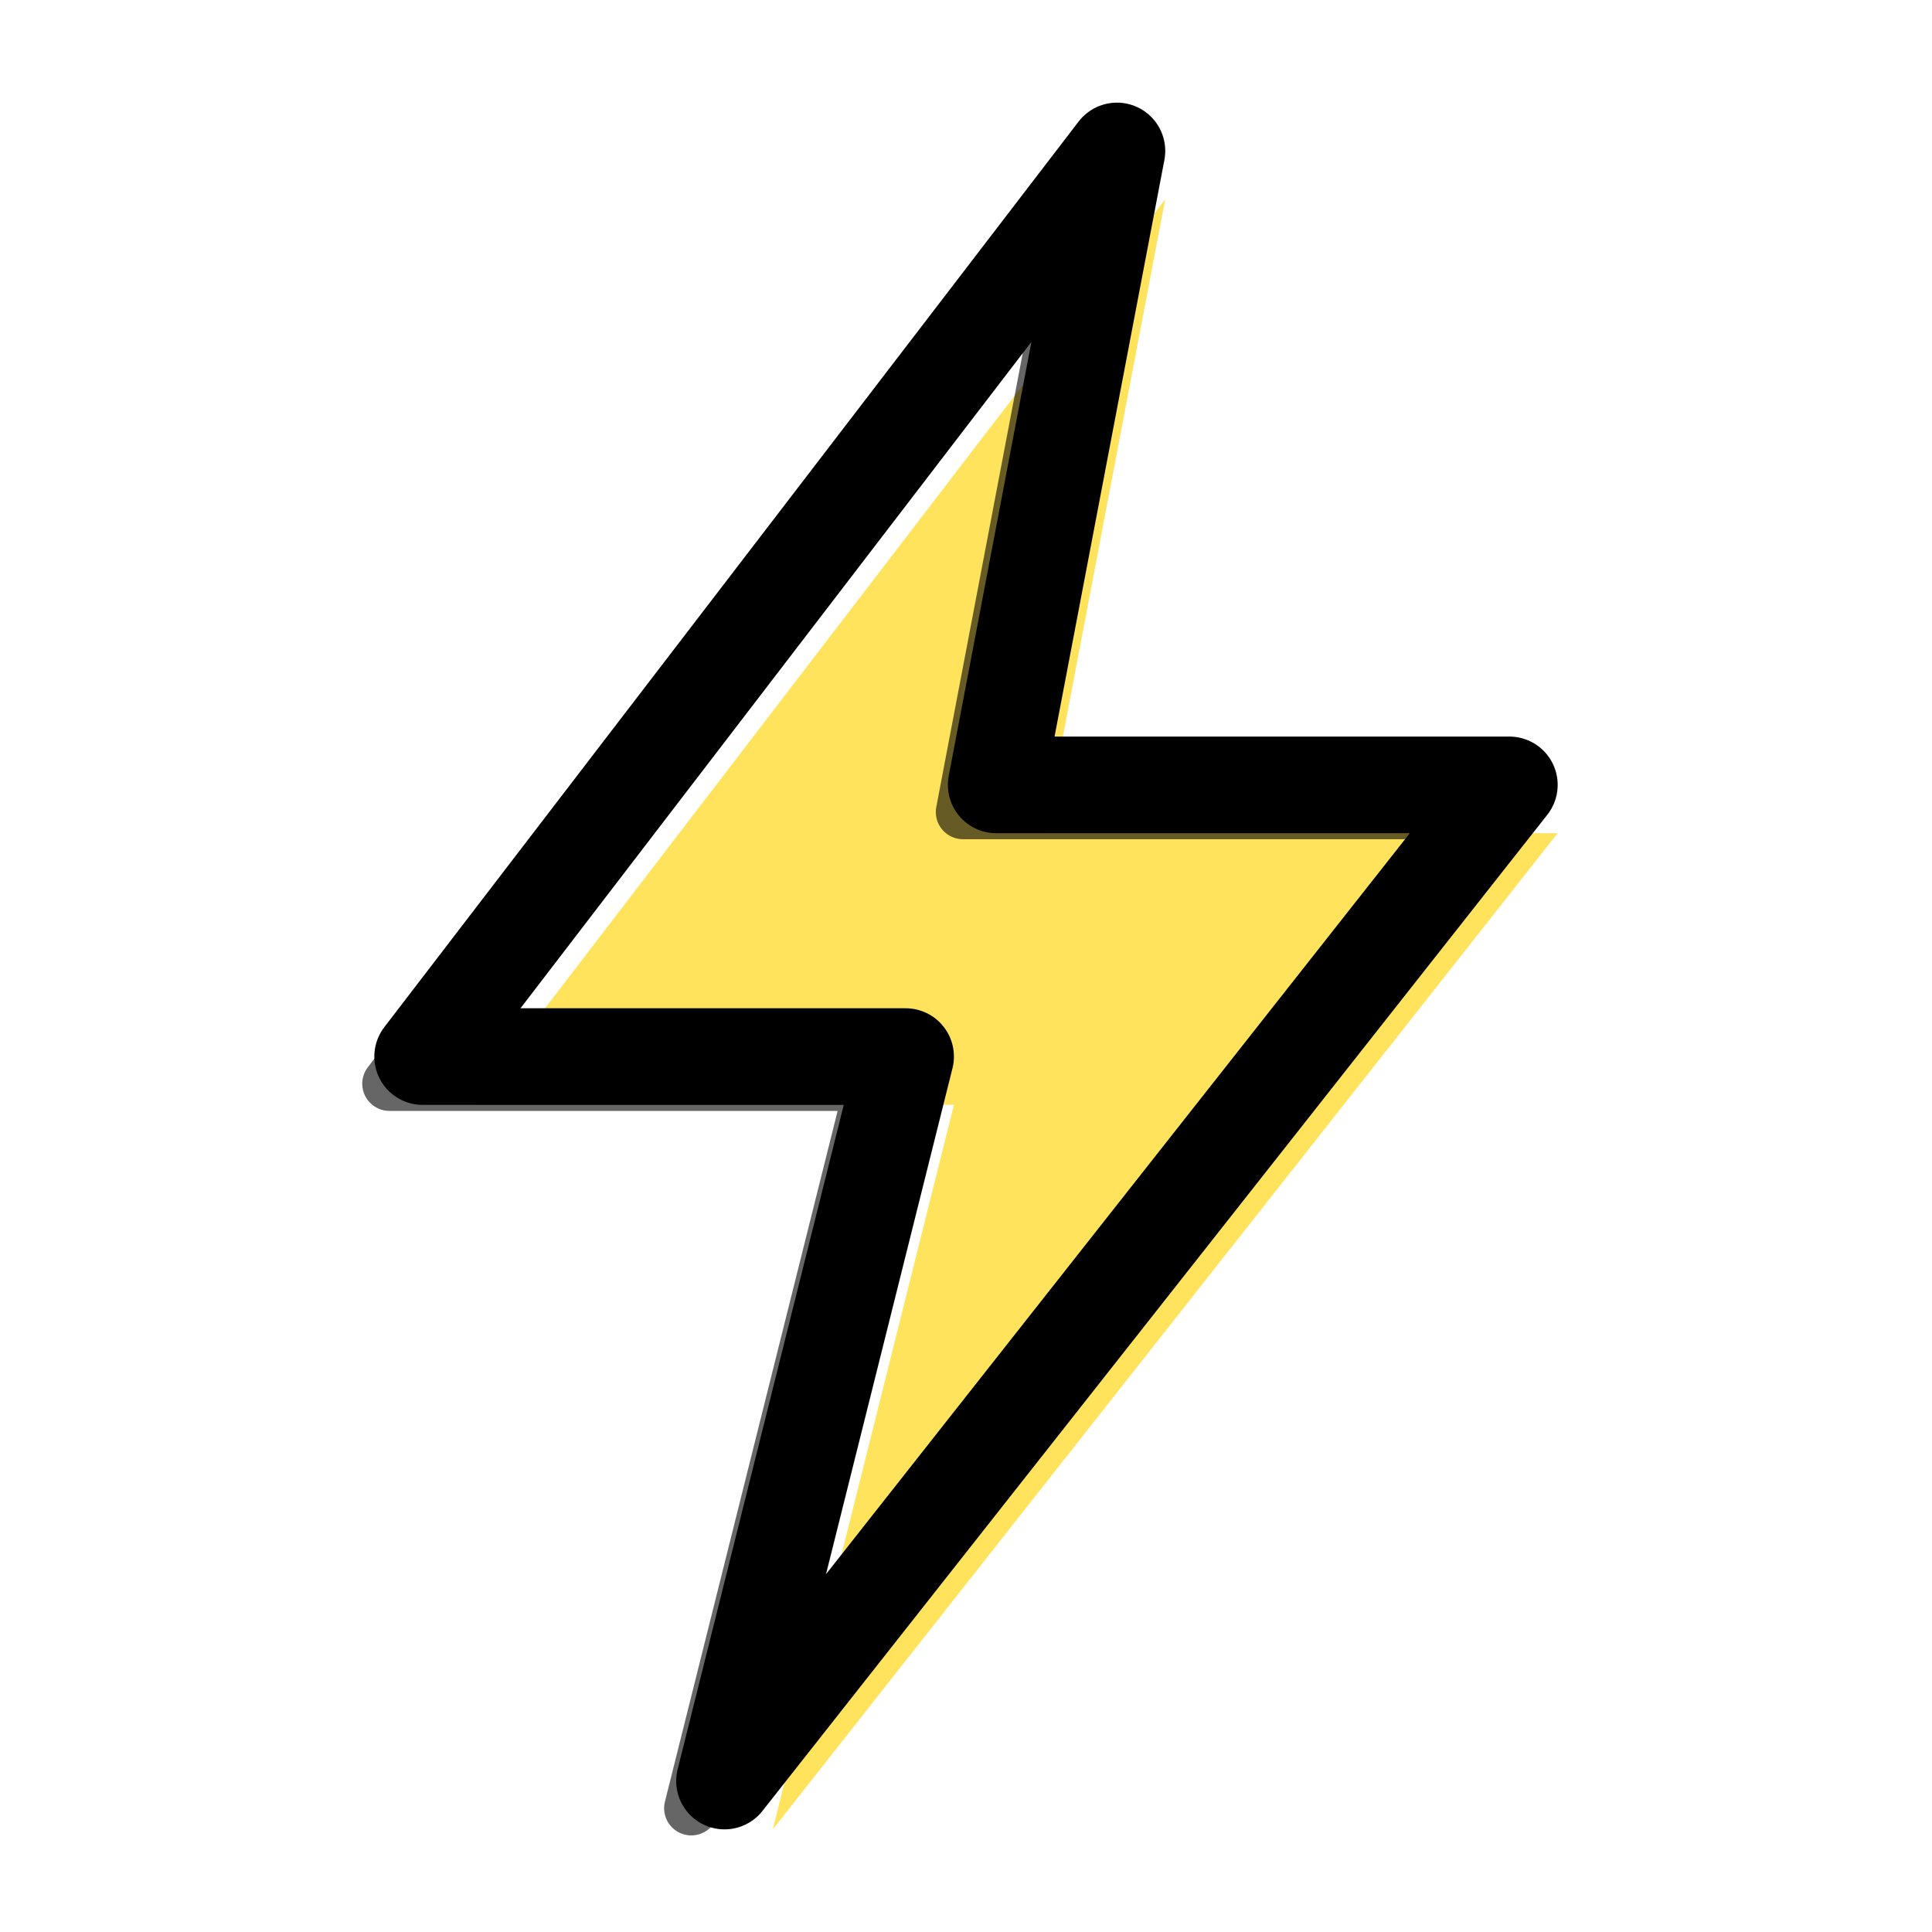
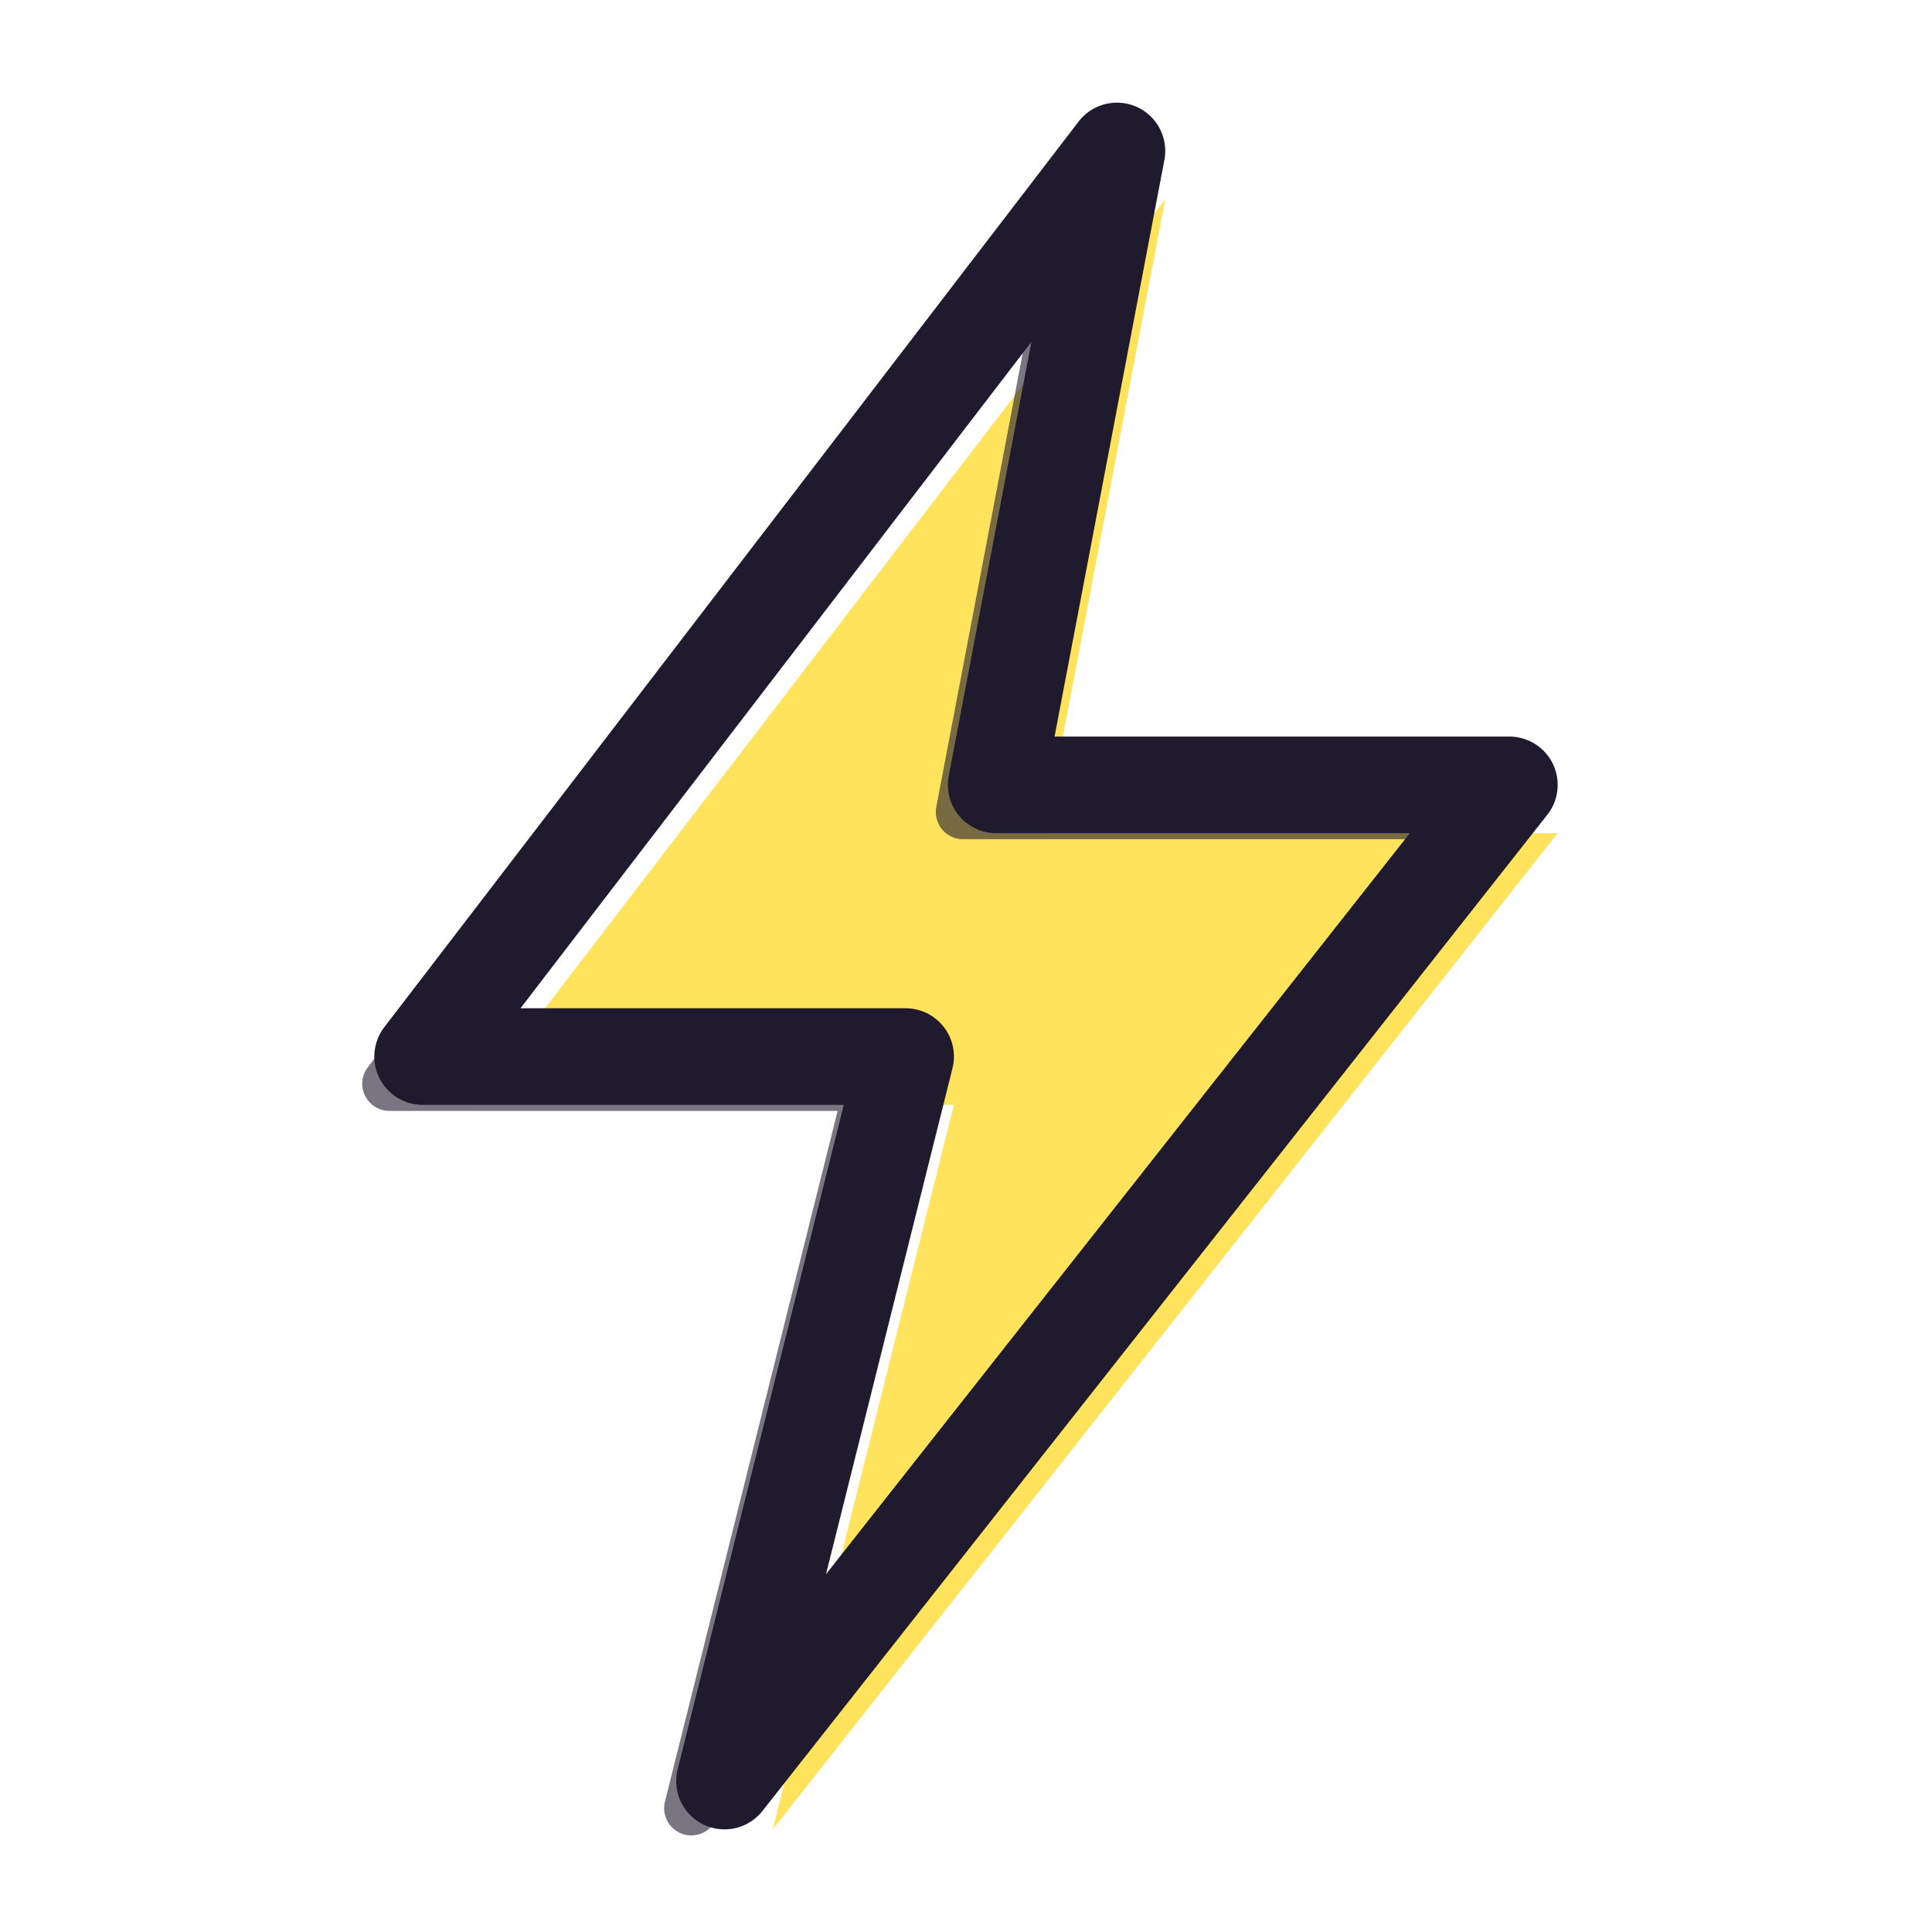
<svg xmlns="http://www.w3.org/2000/svg" viewBox="0 0 64 64">
  <path d="M37 5L14 35L30 35L24 59L50 26L33 26Z" fill="#ffe35c" transform="translate(1.6 1.6)" />
-   <path d="M37 5L14 35L30 35L24 59L50 26L33 26Z" fill="none" stroke="currentColor" stroke-width="3.2" stroke-linecap="round" stroke-linejoin="round" />
-   <path d="M37 5L14 35L30 35L24 59L50 26L33 26Z" fill="none" stroke="currentColor" stroke-width="1.8" stroke-linecap="round" stroke-linejoin="round" opacity="0.6" transform="translate(-1.1 0.9)" />
+   <path d="M37 5L14 35L30 35L24 59L50 26L33 26Z" fill="none" stroke="#1f1a2e" stroke-width="3.2" stroke-linecap="round" stroke-linejoin="round" />
+   <path d="M37 5L14 35L30 35L24 59L50 26L33 26Z" fill="none" stroke="#1f1a2e" stroke-width="1.8" stroke-linecap="round" stroke-linejoin="round" opacity="0.6" transform="translate(-1.1 0.9)" />
</svg>
